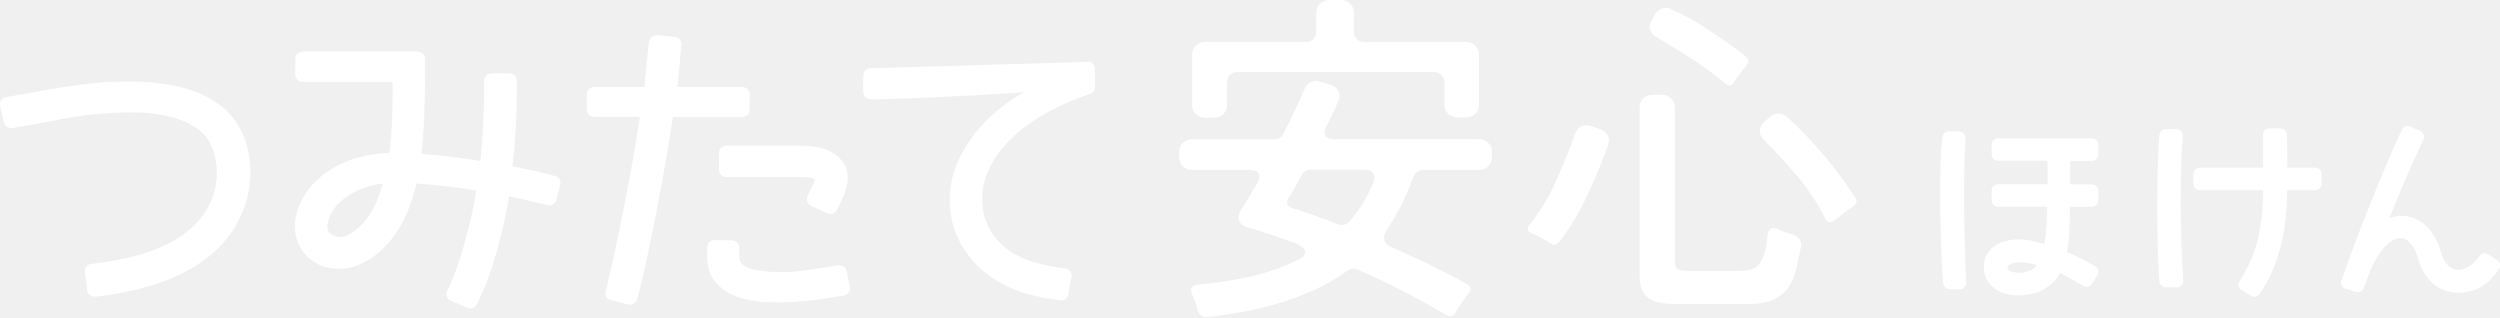
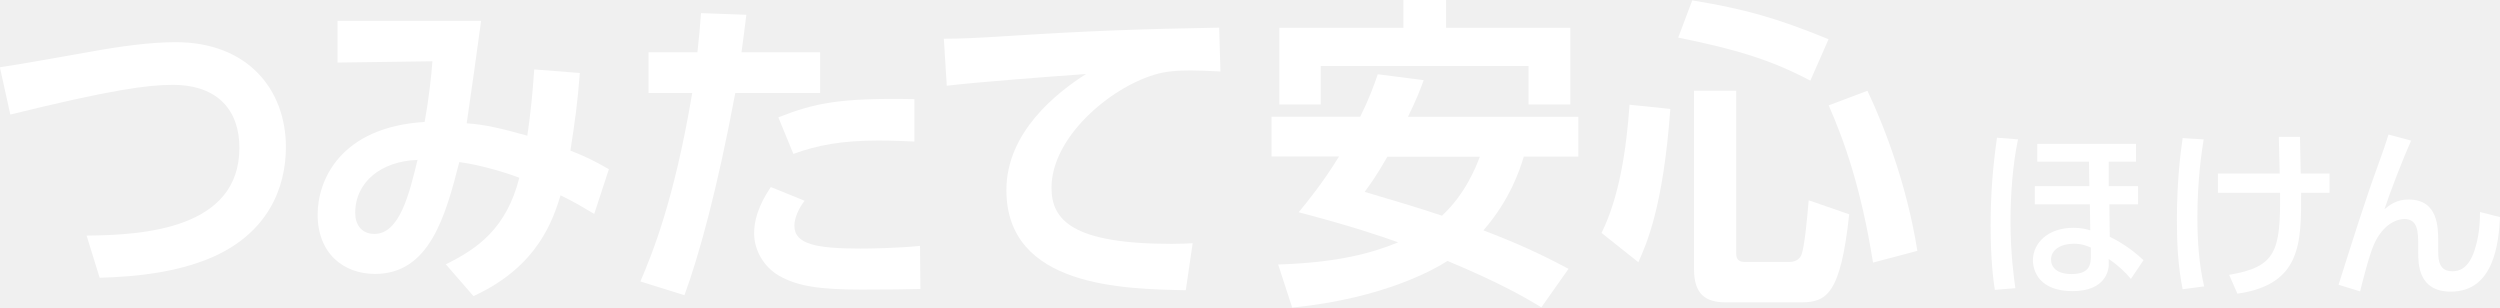
- <svg xmlns="http://www.w3.org/2000/svg" id="_レイヤー_2" version="1.1" viewBox="0 0 197.85 25.09">
+ <svg xmlns="http://www.w3.org/2000/svg" id="_レイヤー_2" version="1.1" viewBox="0 0 196.22 24.15">
  <defs>
    <style>.cls-1{fill:#FFFFFF}</style>
  </defs>
-   <g id="_レイヤー_1-2">
-     <path class="cls-1" d="M95.37,9.32h.71c.3,0,.55-.1.74-.29.19-.19.29-.44.29-.73v-1.77c0-.25.08-.45.23-.6.16-.16.35-.23.6-.23h15.54c.25,0,.45.08.6.23.15.15.23.35.23.6v1.74c0,.3.1.55.29.73.19.19.44.29.74.29h.68c.3,0,.55-.1.74-.29.19-.19.29-.44.29-.73v-3.92c0-.3-.1-.54-.29-.74-.19-.19-.44-.29-.74-.29h-8.04c-.25,0-.45-.08-.6-.23-.16-.16-.23-.35-.23-.6v-1.47c0-.3-.1-.54-.29-.73-.19-.19-.44-.29-.73-.29h-.93c-.3,0-.54.1-.74.29-.19.19-.29.44-.29.73v1.47c0,.25-.08.44-.23.6-.16.16-.35.23-.6.23h-7.96c-.3,0-.54.1-.74.29-.19.19-.29.44-.29.74v3.95c0,.3.1.55.29.73.19.19.44.29.74.29Z" />
-     <path class="cls-1" d="M117.1,11.01h-11.56c-.33,0-.54-.09-.64-.25-.1-.17-.09-.39.04-.67.09-.18.18-.37.26-.55.08-.18.17-.36.26-.54.09-.17.17-.33.24-.5.06-.15.12-.3.2-.46.14-.32.15-.6.02-.84-.12-.24-.34-.41-.66-.51l-.79-.22c-.28-.1-.54-.09-.76.03-.22.12-.38.31-.48.56-.26.61-.53,1.21-.79,1.77-.27.58-.57,1.16-.87,1.75-.13.29-.37.44-.73.44h-6.49c-.3,0-.54.1-.74.29-.19.19-.29.44-.29.73v.38c0,.3.1.54.29.74.19.19.44.29.74.29h4.52c.38,0,.63.09.74.28.11.19.07.45-.11.77-.13.2-.25.4-.36.59-.11.19-.22.39-.33.58-.11.18-.21.35-.31.5-.1.16-.2.31-.29.45-.2.32-.25.6-.14.85.1.24.32.42.66.52.57.16,1.18.35,1.83.57.65.22,1.32.46,2,.71.45.19.69.41.72.66.02.25-.18.47-.62.67-1.06.52-2.25.94-3.55,1.25-1.29.31-2.75.53-4.32.68-.24.02-.4.1-.48.23-.08.13-.06.31.04.53.04.09.08.19.12.29.05.11.09.21.12.3.04.11.07.21.09.31.03.1.06.2.09.29.09.41.34.62.72.62.05,0,.1,0,.15-.01.94-.11,1.91-.26,2.87-.44.96-.18,1.92-.42,2.84-.7.93-.28,1.85-.63,2.74-1.04.89-.41,1.74-.9,2.52-1.47.28-.2.56-.23.86-.1,1.19.52,2.38,1.09,3.55,1.69,1.17.6,2.33,1.24,3.44,1.9.28.17.54.1.73-.2l.21-.37.57-.82s.01-.01.01-.03c0,0,0-.01.04-.04l.22-.27c.11-.13.16-.26.14-.38-.02-.12-.1-.22-.24-.31-.49-.28-1-.56-1.52-.82-.54-.27-1.1-.55-1.68-.85l-2.86-1.31c-.3-.13-.48-.32-.53-.55-.06-.24,0-.5.19-.78.87-1.27,1.58-2.68,2.11-4.19.13-.38.4-.56.81-.56h4.39c.3,0,.54-.1.73-.29.19-.19.29-.44.29-.74v-.38c0-.3-.1-.54-.29-.73-.19-.19-.44-.29-.73-.29ZM108.67,14.5c-.47,1.11-1.1,2.14-1.89,3.05-.13.13-.28.21-.44.24-.17.03-.31.02-.46-.05-.6-.23-1.2-.46-1.8-.67-.57-.2-1.19-.41-1.83-.61-.19-.06-.31-.16-.37-.29-.05-.13-.03-.27.06-.45l.41-.66c.11-.2.22-.39.33-.58.11-.2.22-.41.33-.61.17-.3.41-.44.74-.44h4.2c.35,0,.59.1.73.29.13.19.13.45,0,.78Z" />
-     <path class="cls-1" d="M126.64,10.23l-.62-.22c-.14-.06-.29-.09-.45-.09-.48,0-.81.27-.96.8-.45,1.25-.97,2.5-1.52,3.73-.56,1.22-1.26,2.36-2.09,3.39-.08.11-.11.22-.08.32.02.1.1.19.23.26.08.04.21.1.38.16l.84.46.33.22c.11.07.21.11.31.11.14,0,.27-.07.39-.21.85-1.14,1.6-2.38,2.22-3.7.62-1.3,1.17-2.65,1.64-3.99.1-.28.09-.53-.03-.76-.12-.22-.31-.38-.57-.48Z" />
-     <path class="cls-1" d="M131.2,3.01c.94.54,1.88,1.12,2.78,1.7.9.59,1.78,1.24,2.61,1.94,0,0,0,0,0,0,.1.08.19.12.29.12.01,0,.03,0,.04,0,.1-.01.19-.08.27-.19l.18-.32.87-1.12c.1-.12.14-.24.12-.35-.01-.12-.09-.23-.22-.33-.15-.13-.33-.27-.51-.4-.19-.14-.39-.29-.59-.45-.74-.52-1.52-1.05-2.32-1.56-.8-.51-1.62-.95-2.43-1.31-.14-.08-.29-.12-.45-.12-.3,0-.58.15-.82.45l-.24.41c-.2.3-.26.59-.18.87.08.28.28.5.59.65Z" />
-     <path class="cls-1" d="M141.9,18.57c-.43-.11-.83-.26-1.22-.46-.22-.09-.41-.09-.54,0-.13.08-.21.22-.24.44-.04.36-.08.65-.12.91-.04.26-.1.49-.17.68-.16.48-.38.83-.67,1.01-.29.19-.7.29-1.2.29h-4.22c-.29,0-.54-.04-.72-.13-.16-.07-.25-.27-.25-.6v-12.19c0-.3-.1-.54-.29-.73-.19-.19-.44-.29-.73-.29h-.74c-.3,0-.54.1-.74.29s-.29.44-.29.73v13.38c0,.47.08.85.23,1.13.15.29.36.51.62.66.25.15.57.25.92.3.35.05.72.07,1.1.07h5.75c.77,0,1.41-.1,1.89-.31.49-.21.88-.51,1.18-.9.3-.39.52-.87.67-1.44.14-.54.28-1.17.41-1.9.04-.23,0-.42-.13-.59-.12-.16-.29-.28-.52-.36Z" />
-     <path class="cls-1" d="M144.34,12.3c-.89-1.08-1.88-2.11-2.91-3.04-.37-.33-.89-.38-1.33-.03l-.41.35c-.28.24-.42.5-.42.78s.14.55.41.8c.92.91,1.81,1.9,2.67,2.92.84,1.02,1.56,2.12,2.14,3.29,0,0,0,0,0,0,.06.12.15.19.25.21.02,0,.05,0,.08,0,.09,0,.19-.04.31-.11l1.16-.89c.08-.04.15-.09.21-.13.05-.04.1-.08.15-.11.28-.17.35-.41.19-.68-.76-1.16-1.6-2.3-2.5-3.39Z" />
-     <path class="cls-1" d="M155.59,21.89c-.03-.42-.05-.92-.07-1.5-.02-.59-.04-1.22-.05-1.88-.01-.67-.02-1.35-.03-2.05,0-.7,0-1.36,0-2,0-.63.02-1.21.03-1.74.02-.53.03-.96.05-1.29l.02-.41c.03-.17-.02-.33-.14-.46-.11-.1-.24-.16-.38-.16h-.79c-.26,0-.46.17-.52.48l-.04.4c-.04.35-.07.8-.09,1.35-.02.54-.03,1.14-.03,1.79s0,1.33,0,2.04c0,.71.02,1.41.04,2.09s.04,1.32.07,1.92c.03.6.06,1.12.09,1.55l.04.43c.05.27.26.44.51.44h.8c.16,0,.3-.06.4-.19.1-.12.14-.27.12-.39l-.03-.44h0Z" />
-     <path class="cls-1" d="M165.55,10.94h-7.39c-.32,0-.54.22-.54.53v.73c0,.31.22.52.54.52h3.88v1.86h-3.88c-.32,0-.54.22-.54.53v.73c0,.31.22.52.54.52h3.86c-.01.5-.03,1-.06,1.51-.03.48-.08.97-.16,1.44-.27-.07-.53-.14-.8-.21-.74-.18-1.48-.22-2.23-.04-.32.08-.62.2-.87.38-.27.18-.48.41-.65.7-.17.29-.25.63-.25,1.02s.09.75.27,1.04c.17.27.4.5.67.69.27.18.57.31.9.38.31.07.63.11.94.11.29,0,.6-.03.91-.1.31-.07.62-.17.9-.31.3-.14.57-.32.8-.53.25-.22.45-.49.6-.79,0-.02.02-.03.03-.05.25.12.5.25.74.38.37.21.73.42,1.06.62.16.12.3.12.4.1.1-.02.23-.08.33-.24l.42-.66c.09-.13.12-.28.08-.41-.03-.15-.13-.27-.25-.32-.72-.43-1.47-.81-2.23-1.12.12-.6.19-1.22.21-1.84.02-.59.04-1.17.04-1.74h1.72c.3,0,.52-.22.52-.52v-.73c0-.31-.21-.53-.52-.53h-1.7v-1.86h1.7c.3,0,.52-.22.52-.52v-.73c0-.31-.21-.53-.52-.53ZM161.22,20.97c-.04.05-.08.1-.13.15-.12.12-.3.23-.54.32-.22.09-.46.14-.7.15-.23,0-.46-.02-.66-.09-.24-.09-.29-.16-.29-.16-.03-.1-.03-.19,0-.27,0,0,.09-.08.09-.09.18-.11.36-.17.56-.2.22-.03.46-.03.69,0,.24.03.49.07.72.14.09.02.18.05.26.07Z" />
-     <path class="cls-1" d="M183.22,13.27h-2.2s0-.05,0-.08c0-.15,0-.3,0-.45l-.04-2.14c-.05-.27-.26-.44-.53-.44h-.84c-.3,0-.52.22-.52.52v2.1c.01.16.02.31.02.45,0,.01,0,.03,0,.04h-5.01c-.3,0-.52.22-.52.52v.74c0,.3.22.52.52.52h5.01c0,.52-.03,1.04-.07,1.54-.05.62-.13,1.24-.25,1.85-.11.6-.28,1.19-.5,1.77-.21.57-.5,1.14-.84,1.69l-.19.32c-.11.14-.14.3-.07.49.05.12.14.21.23.26l.73.45c.1.05.19.07.26.07.06,0,.1,0,.14-.02.09-.03.22-.1.29-.24l.24-.35c.4-.65.73-1.32.98-2,.25-.67.45-1.36.59-2.05.14-.68.24-1.38.29-2.08.04-.56.06-1.13.07-1.7h2.2c.3,0,.52-.22.52-.52v-.74c0-.3-.22-.52-.52-.52Z" />
-     <path class="cls-1" d="M172.76,21.69h0c0-.05-.01-.2-.03-.44-.02-.28-.04-.66-.06-1.15-.02-.49-.04-1.08-.06-1.74-.02-.66-.03-1.38-.03-2.16s0-1.58.02-2.42c.02-.84.05-1.68.11-2.52l.02-.44c.03-.17-.02-.33-.14-.45-.1-.1-.23-.15-.38-.15h-.79c-.26,0-.47.17-.53.48l-.03.46c-.06.86-.09,1.73-.11,2.58-.02.86-.03,1.68-.03,2.47s0,1.52.02,2.2c.01.67.03,1.26.05,1.77l.05,1.19c.01.27.02.42.02.46l.04.49c.06.26.26.42.53.42h.83c.19,0,.31-.08.38-.15.12-.12.16-.28.14-.4l-.03-.47Z" />
-     <path class="cls-1" d="M197.61,20.57l-.69-.44s0,0,0,0c-.24-.15-.53-.1-.7.14-.12.17-.26.33-.4.48-.13.14-.27.25-.43.35-.15.09-.31.16-.49.21-.17.05-.34.05-.55.02-.15-.02-.28-.07-.39-.14-.13-.09-.24-.19-.34-.31-.1-.12-.19-.26-.25-.41-.08-.17-.14-.33-.19-.49-.25-.9-.65-1.6-1.16-2.09-.53-.51-1.17-.78-1.9-.81-.36-.01-.71.06-1.03.19.35-.87.7-1.72,1.06-2.58.51-1.2,1.06-2.42,1.64-3.65.11-.27.01-.54-.28-.7l-.75-.31c-.17-.08-.31-.05-.4-.02-.09.03-.21.11-.28.27-.44.93-.86,1.89-1.26,2.84-.4.95-.79,1.91-1.18,2.87-.41,1.02-.81,2.04-1.2,3.07-.39,1.02-.77,2.06-1.13,3.11-.07.19-.03.34.02.43.05.09.14.21.33.26l.76.22c.27.1.53-.02.66-.31l.45-1.22c.14-.38.32-.75.53-1.1.11-.18.24-.38.39-.58.15-.2.31-.38.48-.54.17-.16.35-.28.54-.37.18-.08.35-.13.55-.11.28.01.53.15.75.4.26.29.46.71.61,1.24.14.49.33.91.56,1.24.22.33.47.6.72.8.26.2.52.35.78.44.24.08.46.14.66.17.16.02.32.03.48.03.22,0,.45-.02.67-.07.38-.07.74-.21,1.07-.39.32-.17.61-.39.83-.64.21-.23.42-.49.63-.79.14-.25.08-.53-.17-.71Z" />
-     <path class="cls-1" d="M17.29,8.25c-.64-.48-1.37-.85-2.19-1.12-.8-.26-1.65-.45-2.53-.55-.87-.1-1.77-.14-2.66-.13-.89.01-1.77.06-2.62.15-.85.08-1.66.19-2.4.31-.75.12-1.4.24-1.96.34l-2.43.43s-.03,0-.04,0c-.34.1-.52.39-.44.74l.29,1.29c.1.32.38.48.71.41,1.29-.21,2.58-.44,3.88-.7,1.27-.25,2.59-.41,3.91-.48,1.13-.06,2.39-.09,3.62.09.61.09,1.19.23,1.75.42.54.18,1.04.45,1.5.78.44.33.77.73,1,1.21.24.5.39,1.08.46,1.72.1,1.06-.09,2.08-.57,3.03-.48.96-1.22,1.79-2.19,2.46-.82.55-1.76,1.01-2.81,1.35-1.06.35-2.28.61-3.61.79l-.66.09c-.29,0-.58.19-.58.68l.18,1.34c0,.29.19.58.67.58h0l.71-.09c1.53-.21,2.94-.54,4.2-.96,1.27-.43,2.41-.98,3.39-1.65,1.35-.91,2.39-2.07,3.07-3.44.69-1.37.97-2.86.85-4.41-.19-2.04-1.03-3.62-2.49-4.7Z" />
-     <path class="cls-1" d="M43.83,13.91l-.63-.16c-.2-.06-.57-.15-1.1-.27-.44-.1-.95-.2-1.54-.31.1-.82.18-1.74.24-2.73.07-1.12.1-2.26.1-3.37v-.64c0-.38-.24-.63-.6-.63h-1.39c-.36,0-.6.25-.6.63v.64c0,1.02-.03,2.08-.09,3.16-.05.9-.12,1.75-.2,2.51-.72-.12-1.48-.23-2.26-.33-.8-.1-1.6-.17-2.4-.22.04-.43.08-.89.12-1.37.05-.62.08-1.25.1-1.86.02-.62.04-1.21.05-1.77,0-.56.01-1.05.01-1.46v-1.02c0-.38-.24-.63-.6-.63h-9.04c-.38,0-.63.24-.63.6v1.2c0,.36.25.6.63.6h7.07c0,.29,0,.62,0,.98,0,.53-.02,1.09-.03,1.67-.02.58-.05,1.15-.09,1.72-.04.44-.08.86-.12,1.25-.65.02-1.32.11-2,.25-.79.17-1.55.45-2.26.83-.71.38-1.34.88-1.88,1.48-.55.61-.95,1.34-1.2,2.18-.2.7-.21,1.39-.02,2.04.19.66.57,1.22,1.13,1.66.56.44,1.22.69,1.95.73.72.04,1.43-.1,2.13-.44.62-.31,1.18-.7,1.66-1.17.46-.47.88-.99,1.23-1.57.35-.57.64-1.2.88-1.86.2-.56.37-1.14.51-1.71.84.06,1.68.14,2.49.24.79.1,1.54.2,2.26.31-.19,1.07-.4,2.05-.61,2.9-.25.98-.47,1.77-.67,2.42-.22.68-.39,1.16-.53,1.49-.14.33-.21.48-.24.56l-.27.59c-.09.24-.04.41.01.51.05.1.16.23.33.28l1.22.52c.09.04.18.06.27.06.22,0,.42-.12.55-.36l.29-.65c.02-.06.11-.25.26-.59.17-.38.37-.92.61-1.63.23-.7.47-1.55.72-2.55.23-.89.44-1.93.64-3.07.51.1.96.19,1.34.28l1.67.39c.22.07.39.01.48-.05.1-.06.22-.18.26-.4l.3-1.15c.05-.22-.02-.37-.08-.47-.06-.09-.18-.21-.38-.25ZM30.3,14.52c-.1.34-.21.66-.32.98-.17.47-.38.91-.62,1.31-.23.39-.5.75-.82,1.06-.3.3-.64.54-1,.72-.54.25-.96.23-1.35-.07-.19-.14-.28-.32-.28-.58,0-.14.02-.28.05-.42.13-.48.36-.91.69-1.27.34-.37.73-.69,1.17-.94.45-.25.93-.45,1.45-.59.34-.09.68-.16,1.02-.2Z" />
-     <path class="cls-1" d="M67.01,21.48s0,0,0,0c-.04-.22-.16-.34-.25-.4s-.25-.12-.45-.08c-.91.15-1.81.29-2.72.42-.88.12-1.77.15-2.67.08-.19-.01-.39-.03-.6-.06-.2-.02-.4-.05-.61-.1-.2-.04-.38-.1-.55-.17-.16-.07-.3-.16-.41-.26-.14-.13-.22-.29-.23-.48-.02-.27-.02-.53-.01-.81,0-.36-.25-.6-.62-.6l-1.33-.02c-.36,0-.6.24-.6.6v.66c0,.85.22,1.54.66,2.06.42.5.97.89,1.63,1.13.63.24,1.36.39,2.16.44.42.03.84.04,1.26.04.36,0,.72-.01,1.08-.03.78-.05,1.53-.12,2.23-.23l1.79-.28c.35-.07.55-.36.48-.71l-.23-1.2Z" />
-     <path class="cls-1" d="M56.9,12.16v1.25c0,.36.24.6.6.6h5.93c.17,0,.35,0,.53.02.15.01.28.04.38.08.08.04.11.08.13.11,0,0,.01.06-.05.22-.07.17-.15.34-.24.5-.09.18-.18.36-.25.51-.07.14-.09.3-.06.45.04.19.17.34.35.41l1.23.57c.09.04.18.06.27.06.22,0,.41-.12.54-.36.17-.35.33-.71.5-1.07.18-.4.29-.83.33-1.26,0,0,0-.01,0-.02.02-.54-.1-.99-.34-1.34-.23-.34-.53-.62-.9-.83-.36-.2-.76-.35-1.2-.42-.42-.07-.84-.11-1.23-.11h-5.93c-.36,0-.6.25-.6.63Z" />
-     <path class="cls-1" d="M59.33,8.64v-1.16c0-.36-.25-.6-.63-.6h-5.1c.01-.13.03-.25.05-.37.03-.25.06-.49.08-.77l.18-2.11c.04-.22-.02-.37-.08-.46-.06-.09-.19-.21-.46-.26l-1.39-.12c-.34,0-.59.22-.63.57l-.07.64c-.03.32-.06.6-.09.86-.03.26-.06.52-.08.77l-.07.76c-.01.16-.03.32-.05.5h-3.95c-.36,0-.6.24-.6.6v1.16c0,.36.24.6.6.6h3.59c-.24,1.64-.5,3.22-.78,4.68-.3,1.63-.58,3.06-.84,4.31-.26,1.25-.47,2.24-.64,2.98-.23,1-.27,1.14-.26,1.14,0,0,0,0,0,0l-.15.6c-.09.24-.04.42.02.52.06.1.18.23.4.27l1.34.35s.1.01.14.01c.14,0,.25-.05.32-.09.09-.06.21-.19.25-.39l.19-.66c.01-.06.1-.45.27-1.16.18-.77.41-1.81.67-3.1.26-1.29.55-2.78.86-4.46.29-1.57.57-3.24.83-4.99h5.45c.38,0,.63-.24.63-.6Z" />
-     <path class="cls-1" d="M86.05,4.9l-17.1.5c-.38,0-.63.24-.63.6v1.25c0,.38.26.63.66.63,2.12-.06,4.05-.13,5.78-.22,1.73-.08,3.21-.16,4.44-.24.64-.04,1.25-.08,1.83-.12-.3.17-.59.35-.88.54-.92.6-1.75,1.32-2.48,2.12-.73.8-1.34,1.71-1.8,2.68-.47.99-.71,2.06-.71,3.17,0,1.27.3,2.46.9,3.52.59,1.06,1.43,1.96,2.47,2.65.83.55,1.7.96,2.58,1.22.86.25,1.79.45,2.73.56.05.01.1.02.14.02.13,0,.23-.04.3-.09.09-.06.21-.18.26-.41l.23-1.23c.08-.2.05-.4-.07-.57-.12-.15-.28-.24-.43-.24h0c-.7-.09-1.38-.21-2.03-.37-.63-.15-1.26-.39-1.86-.72-.82-.45-1.47-1.06-1.94-1.82-.47-.75-.71-1.61-.71-2.53,0-.83.17-1.61.49-2.32.33-.72.76-1.38,1.28-1.96.52-.59,1.11-1.12,1.75-1.58.65-.47,1.3-.87,1.93-1.2.63-.33,1.23-.61,1.78-.82.55-.22.99-.38,1.24-.47.21-.03.45-.21.45-.58v-1.39c0-.21-.08-.34-.14-.42-.13-.15-.33-.22-.47-.18Z" />
+   <g id="_レイヤー_2-2">
+     <path class="cls-1" d="M6.81,18.49c4.53-.03,11.98-.56,11.98-6.89,0-2.84-1.59-4.94-5.25-4.94-1.95,0-4.81.38-12.73,2.33l-.82-3.71c1.13-.15,6.15-1.05,7.17-1.23,2.25-.41,4.63-.74,6.63-.74,5.63,0,8.65,3.69,8.65,8.24,0,3.15-1.38,6.84-6.07,8.76-2.51,1.02-5.43,1.41-8.55,1.49l-1.02-3.3Z" />
+     <path class="cls-1" d="M35,20.74c2.51-1.23,4.76-2.84,5.76-6.79-1.23-.46-3.05-1-4.71-1.23-1.08,4.22-2.33,8.78-6.61,8.78-2.48,0-4.51-1.61-4.51-4.66,0-2.69,1.77-6.86,8.4-7.27.31-1.69.54-3.69.61-4.76l-7.45.1V1.64h11.27c-.36,2.69-.74,5.35-1.13,8.04,1.33.08,2.66.38,4.76.97.28-1.97.41-3.3.54-5.2l3.58.28c-.18,2.33-.36,3.66-.74,6.09,1.15.46,1.77.74,3.02,1.46l-1.15,3.51c-.95-.56-1.49-.9-2.64-1.46-.59,1.87-1.74,5.58-6.84,7.91l-2.18-2.51ZM27.88,16.72c0,.84.44,1.64,1.51,1.64,1.97,0,2.74-3.15,3.38-5.81-2.84.1-4.89,1.72-4.89,4.17Z" />
+     <path class="cls-1" d="M50.26,22.1c.87-2.05,2.64-6.25,4.07-14.8h-3.43v-3.2h3.84c.15-1.43.2-1.89.28-3.07l3.56.13c-.23,1.87-.26,2.02-.38,2.94h6.17v3.2h-6.66c-1.43,7.66-2.87,12.83-3.99,15.87l-3.46-1.08ZM63.14,15.77c-.43.56-.79,1.31-.79,1.95,0,1.46,1.74,1.79,5.2,1.79.69,0,2.87-.03,4.66-.21l.03,3.38c-1.05.03-2.43.05-4.63.05-3.33,0-5.04-.28-6.45-1.08-1.25-.72-1.97-2.05-1.97-3.33,0-1.61.85-2.94,1.31-3.64l2.66,1.08ZM71.77,11.11c-.72-.03-1.66-.08-2.82-.08-2.87,0-4.79.36-6.68,1.05l-1.18-2.87c2.87-1.13,4.86-1.54,10.68-1.43v3.33Z" />
+     <path class="cls-1" d="M95.79,5.61c-1-.05-1.72-.08-2.3-.08-1,0-1.97.05-2.87.33-3.53,1.05-8.09,4.92-8.09,8.88,0,2.54,1.66,4.4,9.42,4.4.77,0,1.2-.03,1.66-.05l-.54,3.69c-4.84-.1-14.08-.23-14.08-7.86,0-4.56,3.97-7.66,6.25-9.11-2.59.18-8.63.64-10.93.92l-.23-3.69c1.18,0,2.56-.05,5.3-.23,5.91-.38,10.29-.54,16.31-.64l.1,3.43Z" />
+     <path class="cls-1" d="M111.74,6.3c-.28.77-.51,1.38-1.23,2.87h13.37v3.12h-4.28c-.31,1.02-1.05,3.35-3.17,5.79,3.58,1.36,5.56,2.43,6.68,3.02l-2.13,3.02c-1.15-.69-3.12-1.87-7.37-3.64-.87.56-4.89,2.94-12.19,3.66l-1.1-3.38c4.71-.15,7.37-.9,9.42-1.74-1.38-.49-3.51-1.23-7.81-2.36.69-.84,1.84-2.23,3.17-4.38h-5.3v-3.12h6.96c.69-1.38,1.05-2.38,1.38-3.33l3.58.46ZM100.42,2.18h9.73V0h3.35v2.18h9.75v6.02h-3.28v-3.02h-16.31v3.02h-3.25V2.18ZM108.9,12.29c-.92,1.59-1.28,2.07-1.79,2.77,2.05.61,4.33,1.28,6.07,1.87,1.84-1.72,2.66-3.81,2.97-4.63h-7.25Z" />
+     <path class="cls-1" d="M131.1,8.55c-.56,7.73-1.87,10.6-2.51,12.03l-2.89-2.3c1.38-2.77,1.95-6.48,2.2-10.06l3.2.33ZM132.82.03c4.17.69,6.61,1.38,10.7,3.05l-1.43,3.25c-3.1-1.64-5.84-2.46-10.37-3.38l1.1-2.92ZM132.94,7.12h3.33v12.7c0,.28,0,.74.67.74h3.51c.33,0,.74-.13.92-.51.28-.61.51-3.38.59-4.33l3.18,1.1c-.67,6.25-1.77,6.91-3.76,6.91h-5.94c-1.54,0-2.48-.61-2.48-2.59V7.12ZM146.57,7.12c1.41,2.97,3.12,7.53,3.92,12.57l-3.48.92c-.95-5.94-2.28-9.6-3.48-12.34l3.05-1.15Z" />
+     <path class="cls-1" d="M158.39,10.94c-.42,1.97-.59,4.39-.59,6.44,0,2.48.26,4.35.38,5.24l-1.61.13c-.12-.79-.33-2.36-.33-5.04,0-2.39.16-4.52.5-6.9l1.66.13ZM165.51,12.69v1.92h2.3v1.43h-2.25l.03,2.54c.53.27,1.53.79,2.65,1.84l-.99,1.47c-.4-.5-1.09-1.14-1.74-1.56v.55c-.03.33-.25,1.97-2.84,1.97s-3.11-1.56-3.11-2.42c0-1.35,1.18-2.55,3.17-2.55.69,0,1.07.12,1.33.2l-.03-2.04h-4.32v-1.43h4.28l-.03-1.92h-4.06v-1.4h7.75v1.4h-2.13ZM164.1,19.43c-.27-.12-.66-.3-1.35-.3-.96,0-1.77.45-1.77,1.24,0,.58.43,1.14,1.6,1.14,1.54,0,1.53-.85,1.53-1.6v-.48Z" />
+     <path class="cls-1" d="M172.96,10.94c-.16,1.02-.49,3.15-.49,6.14,0,1.89.13,3.7.53,5.4l-1.69.22c-.36-1.83-.45-3.54-.45-5.42,0-3.1.29-5.33.45-6.44l1.64.1ZM174.08,15.13v-1.51h4.85c-.01-.46-.06-2.46-.07-2.88h1.66c.01.82.04,2.05.06,2.88h2.26v1.51h-2.23c.01,3.92.03,7.2-5,7.92l-.65-1.48c3.72-.62,4.03-1.9,4-6.44h-4.88Z" />
+     <path class="cls-1" d="M189.25,11.03c-.75,1.67-1.66,4.08-2.1,5.39.45-.36.96-.76,1.9-.76,2.33,0,2.32,2.22,2.32,3.33v.72c0,.78.1,1.58,1.11,1.58.5,0,1.25-.16,1.74-1.64.32-.99.43-1.92.43-3.01l1.57.4c-.1,2.05-.48,5.85-3.86,5.85-2.56,0-2.56-2.19-2.56-3.11v-.46c0-1.11-.01-2.13-1.09-2.13-.58,0-1.64.39-2.35,1.92-.4.85-.98,3.18-1.12,3.76l-1.69-.52c.97-3.07,2.05-6.51,3.01-9.15.52-1.41.73-2.06.91-2.64l1.79.48Z" />
  </g>
</svg>
